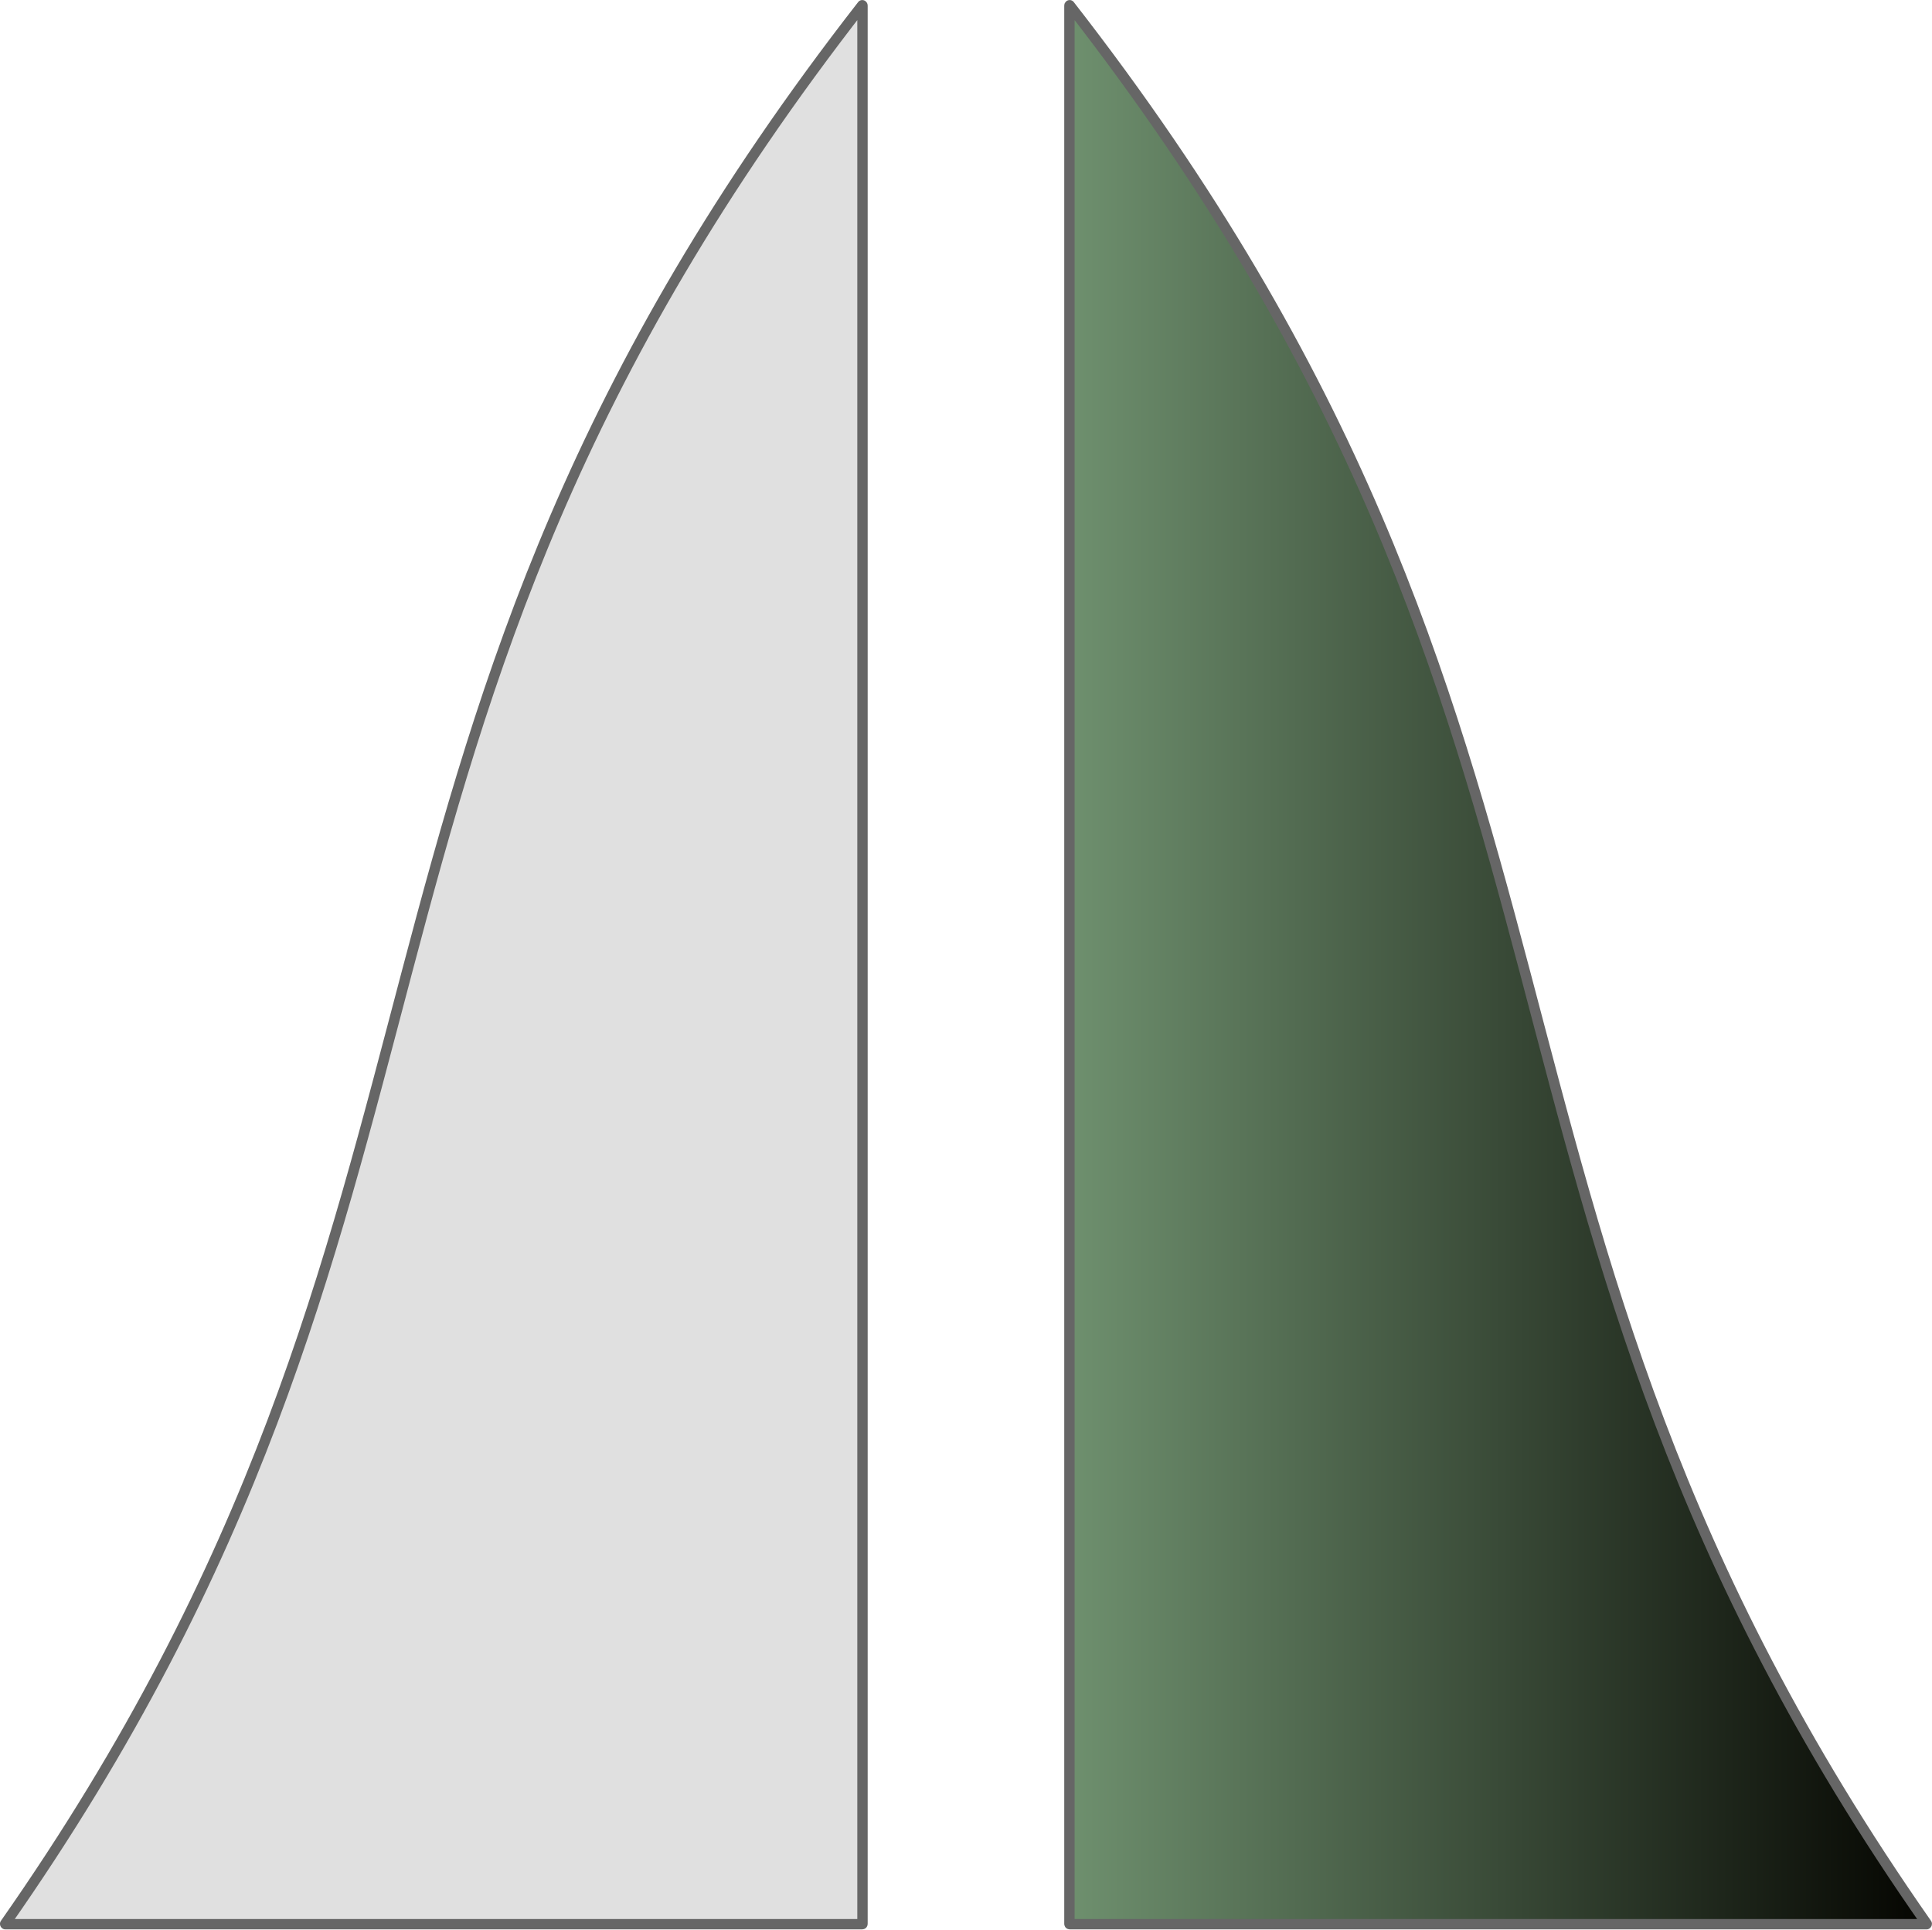
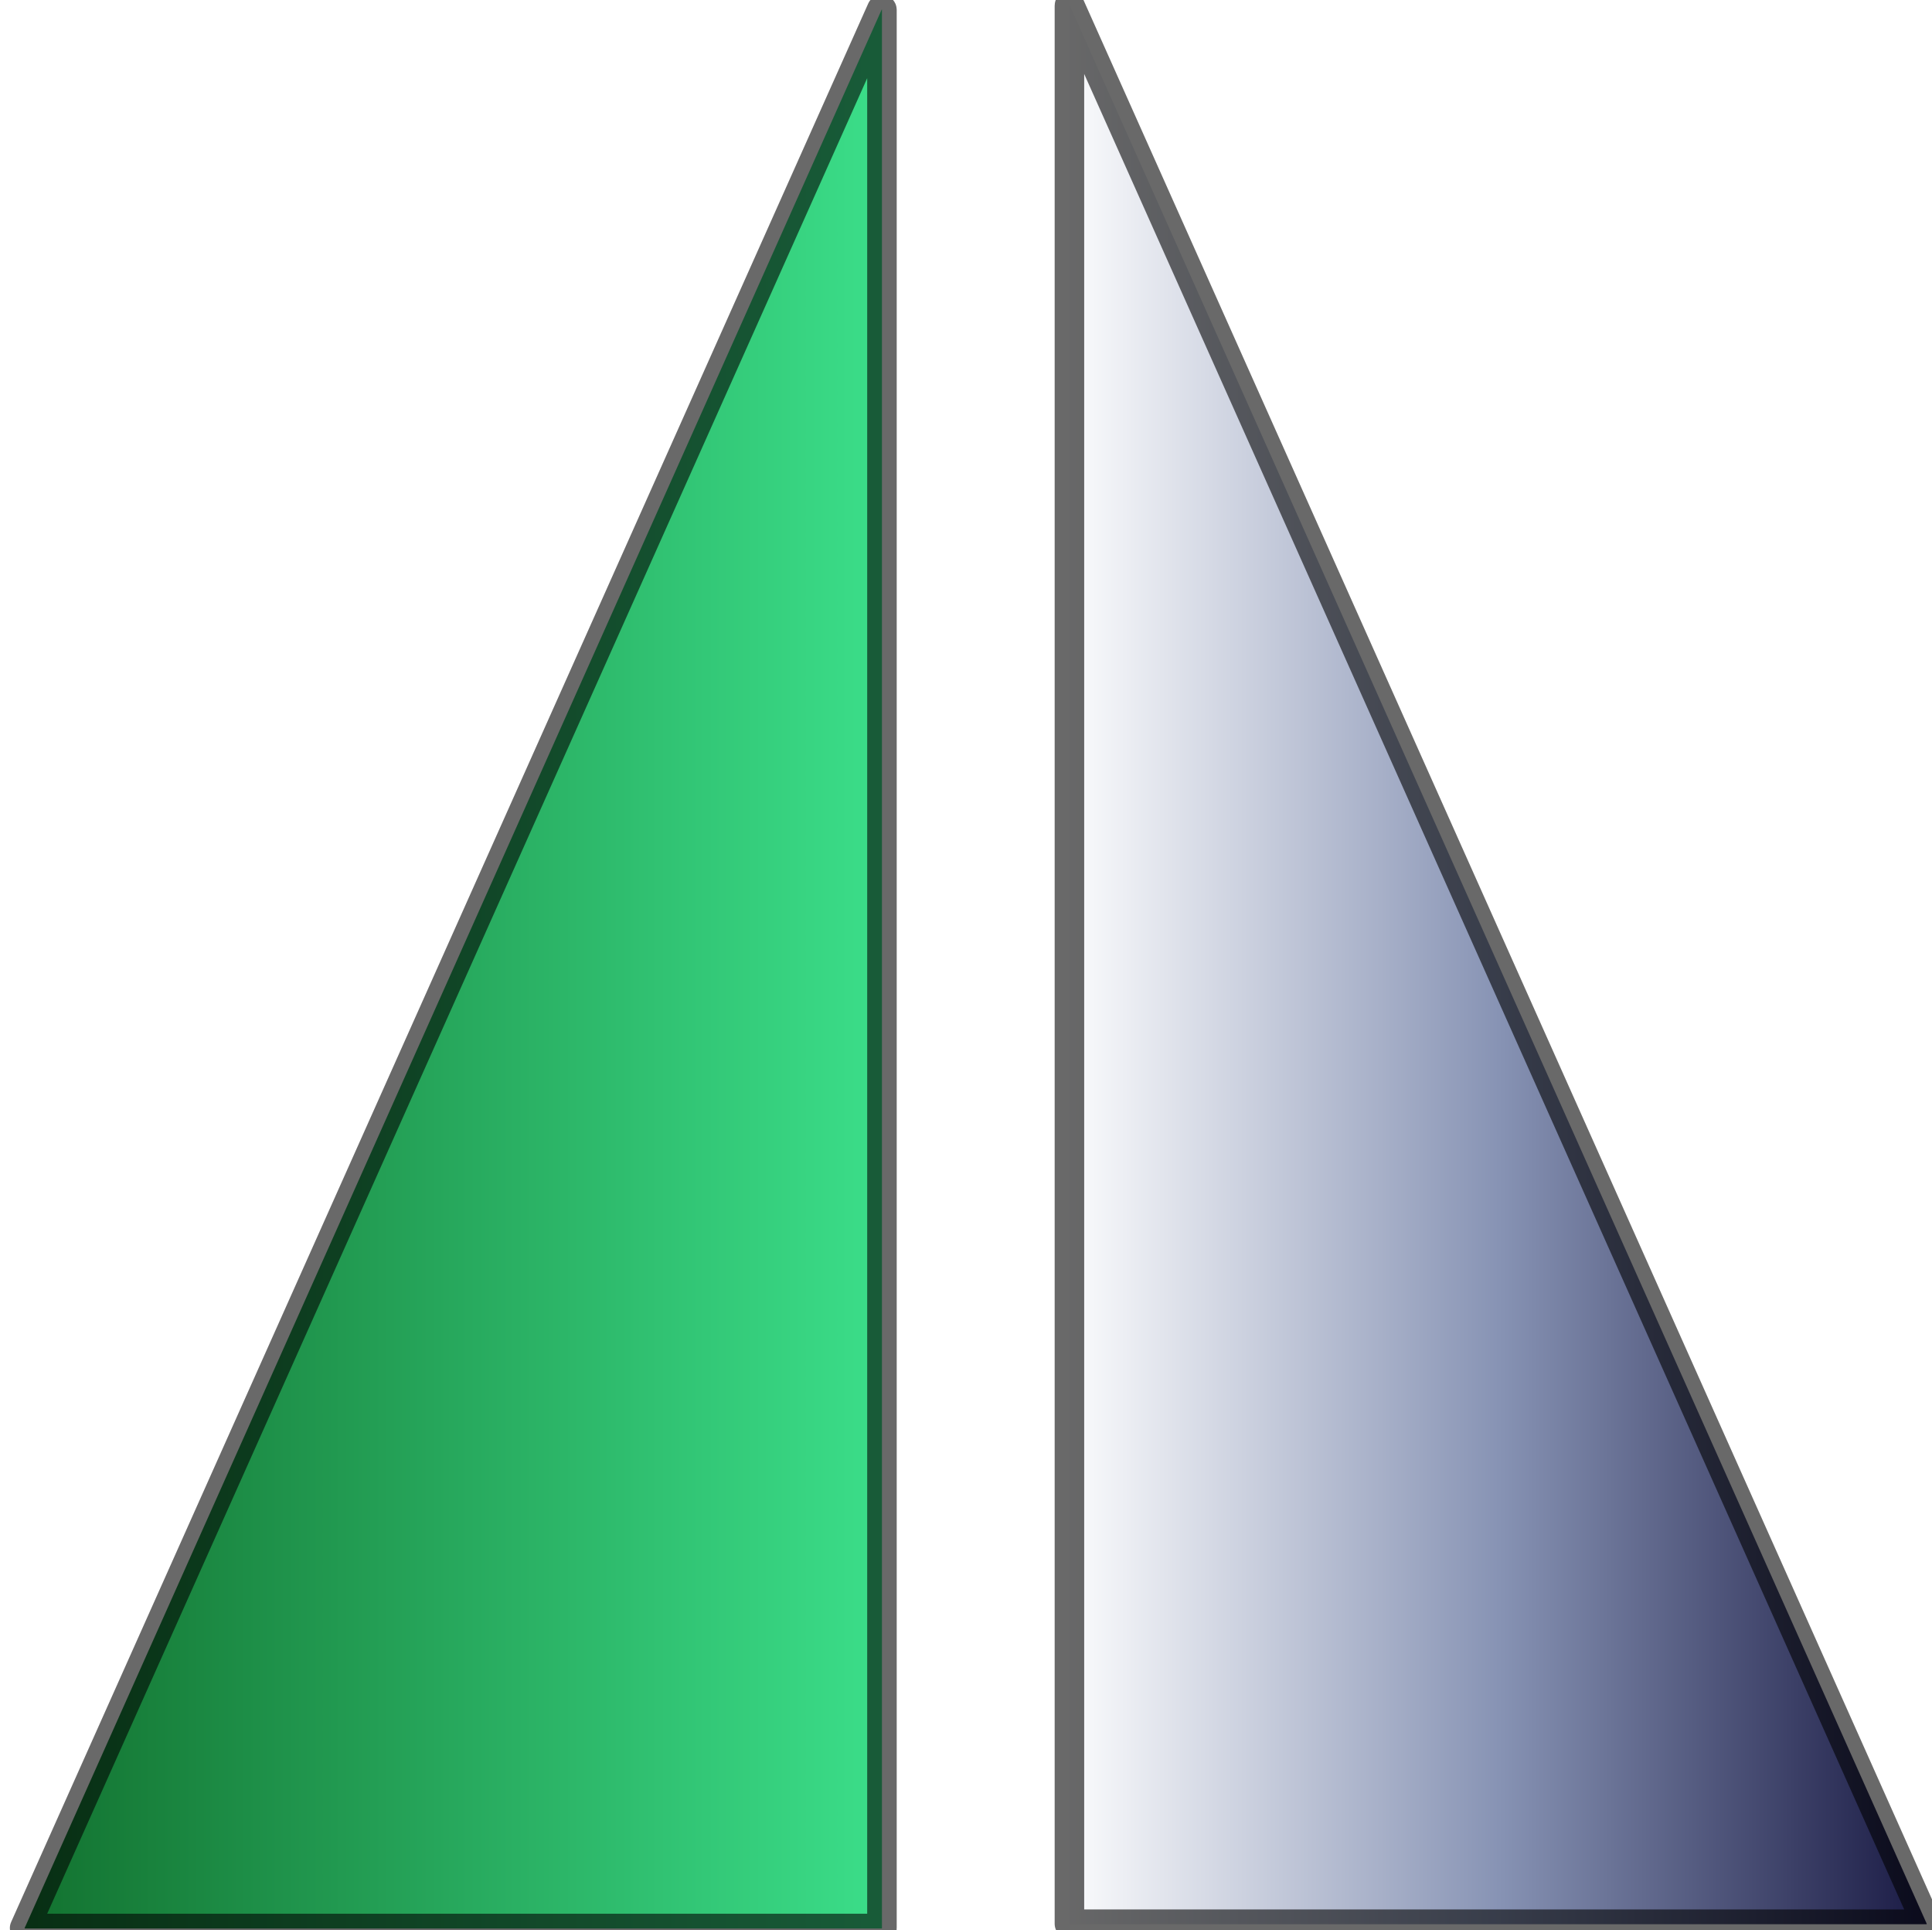
<svg xmlns="http://www.w3.org/2000/svg" xmlns:xlink="http://www.w3.org/1999/xlink" width="327.219" height="326.72" id="svg3806" version="1.1">
  <defs id="defs3808">
    <linearGradient id="linearGradient4351">
      <stop style="stop-color:#6f916f;stop-opacity:1;" offset="0" id="stop4353" />
      <stop style="stop-color:#040400;stop-opacity:1;" offset="1" id="stop4355" />
    </linearGradient>
    <linearGradient gradientTransform="matrix(1,0,0,1.041185,175.8415,151.6962)" xlink:href="#linearGradient3782" id="linearGradient3788" x1="309.394" y1="336.108" x2="456.32" y2="336.108" gradientUnits="userSpaceOnUse" />
    <linearGradient id="linearGradient3782">
      <stop style="stop-color:#3ce08b;stop-opacity:1;" offset="0" id="stop3784" />
      <stop style="stop-color:#12702e;stop-opacity:1;" offset="1" id="stop3786" />
    </linearGradient>
    <linearGradient xlink:href="#linearGradient3782" id="linearGradient3837" gradientUnits="userSpaceOnUse" gradientTransform="matrix(1,0,0,1.041185,175.8415,151.6962)" x1="309.394" y1="336.108" x2="456.32" y2="336.108" />
    <radialGradient r="138.844" fy="86.495" fx="116.906" cy="86.495" cx="116.906" gradientTransform="matrix(1.105854,-0.9266898,1.012097,1.207773,51.22279,263.8295)" gradientUnits="userSpaceOnUse" id="radialGradient2851" xlink:href="#linearGradient3272" />
    <radialGradient r="138.844" fy="86.495" fx="116.906" cy="86.495" cx="116.906" gradientTransform="matrix(1.105854,-0.9266898,1.012097,1.207773,51.22279,263.8295)" gradientUnits="userSpaceOnUse" id="radialGradient2847" xlink:href="#linearGradient3272" />
    <radialGradient r="138.844" fy="86.495" fx="116.906" cy="86.495" cx="116.906" gradientTransform="matrix(1.105854,-0.9266898,1.012097,1.207773,51.22279,263.8295)" gradientUnits="userSpaceOnUse" id="radialGradient2843" xlink:href="#linearGradient3272" />
    <radialGradient r="144.234" fy="512.356" fx="-120.669" cy="512.356" cx="-120.669" gradientTransform="matrix(0.2760927,0.4903408,-1.492979,0.8406413,1040.871,-101.4795)" gradientUnits="userSpaceOnUse" id="radialGradient3800" xlink:href="#linearGradient3166" />
    <radialGradient r="138.844" fy="86.495" fx="116.906" cy="86.495" cx="116.906" gradientTransform="matrix(1.105854,-0.9266898,1.012097,1.207773,51.22279,263.8295)" gradientUnits="userSpaceOnUse" id="radialGradient3798" xlink:href="#linearGradient3272" />
    <radialGradient r="138.844" fy="86.495" fx="116.906" cy="86.495" cx="116.906" gradientTransform="matrix(1.186723,-0.9944575,1.08611,1.296096,30.89472,257.9699)" gradientUnits="userSpaceOnUse" id="radialGradient3773" xlink:href="#linearGradient3272" />
    <radialGradient r="138.844" fy="86.495" fx="116.906" cy="86.495" cx="116.906" gradientTransform="matrix(1.186723,-0.9944575,1.08611,1.296096,30.89472,257.9699)" gradientUnits="userSpaceOnUse" id="radialGradient3769" xlink:href="#linearGradient3272" />
    <radialGradient r="138.844" fy="86.495" fx="116.906" cy="86.495" cx="116.906" gradientTransform="matrix(1.186723,-0.9944575,1.08611,1.296096,30.89472,257.9699)" gradientUnits="userSpaceOnUse" id="radialGradient3765" xlink:href="#linearGradient3272" />
    <radialGradient r="138.844" fy="86.495" fx="116.906" cy="86.495" cx="116.906" gradientTransform="matrix(1.186723,-0.9944575,1.08611,1.296096,30.89472,257.9699)" gradientUnits="userSpaceOnUse" id="radialGradient3761" xlink:href="#linearGradient3272" />
    <radialGradient r="138.844" fy="86.495" fx="116.906" cy="86.495" cx="116.906" gradientTransform="matrix(1.186723,-0.9944575,1.08611,1.296096,-119.618,90.50138)" gradientUnits="userSpaceOnUse" id="radialGradient3757" xlink:href="#linearGradient3272" />
    <radialGradient r="144.234" fy="512.356" fx="-120.669" cy="512.356" cx="-120.669" gradientTransform="matrix(0.296283,0.5261988,-1.602159,0.9021164,942.4015,-301.5222)" gradientUnits="userSpaceOnUse" id="radialGradient3751" xlink:href="#linearGradient3166" />
-     <filter id="filter3550">
-       <feGaussianBlur id="feGaussianBlur3552" stdDeviation="4.257" />
-     </filter>
    <radialGradient r="138.844" fy="86.495" fx="116.906" cy="86.495" cx="116.906" gradientTransform="matrix(1.186723,-0.9944575,1.08611,1.296096,-119.618,90.50138)" gradientUnits="userSpaceOnUse" id="radialGradient3231" xlink:href="#linearGradient3272" />
    <radialGradient r="144.234" fy="512.356" fx="-120.669" cy="512.356" cx="-120.669" gradientTransform="matrix(0.296283,0.5261988,-1.602159,0.9021164,942.4015,-301.5222)" gradientUnits="userSpaceOnUse" id="radialGradient2432" xlink:href="#linearGradient3166" />
    <linearGradient id="linearGradient3166">
      <stop id="stop3168" offset="0" style="stop-color:#d5ffff;stop-opacity:1;" />
      <stop style="stop-color:#87b492;stop-opacity:1;" offset="0.241" id="stop3174" />
      <stop id="stop3170" offset="1" style="stop-color:#396a25;stop-opacity:1;" />
    </linearGradient>
    <linearGradient id="linearGradient3272">
      <stop style="stop-color:#ffffff;stop-opacity:1;" offset="0" id="stop3274" />
      <stop id="stop3276" offset="0.588" style="stop-color:#bbd5c1;stop-opacity:1;" />
      <stop style="stop-color:#71c351;stop-opacity:1;" offset="1" id="stop3278" />
    </linearGradient>
    <radialGradient r="15.152" fy="145.749" fx="2.02" cy="145.749" cx="2.02" gradientTransform="matrix(0.6083335,0.4750004,-0.6154347,0.7881878,90.49009,29.91169)" gradientUnits="userSpaceOnUse" id="radialGradient3325" xlink:href="#linearGradient3269" />
    <linearGradient id="linearGradient3269">
      <stop style="stop-color:#ffffff;stop-opacity:1;" offset="0" id="stop3271" />
      <stop id="stop3273" offset="0.501" style="stop-color:#8793b4;stop-opacity:1;" />
      <stop style="stop-color:#161640;stop-opacity:1;" offset="1" id="stop3275" />
    </linearGradient>
    <radialGradient xlink:href="#linearGradient3166-3" id="radialGradient4437" gradientUnits="userSpaceOnUse" gradientTransform="matrix(0.2760927,0.4903408,-1.492979,0.8406413,973.1,-108.7873)" cx="-120.669" cy="512.356" fx="-120.669" fy="512.356" r="144.234" />
    <linearGradient id="linearGradient3166-3">
      <stop id="stop3168-5" offset="0" style="stop-color:#d5ffff;stop-opacity:1;" />
      <stop style="stop-color:#87b492;stop-opacity:1;" offset="0.241" id="stop3174-4" />
      <stop id="stop3170-2" offset="1" style="stop-color:#396a25;stop-opacity:1;" />
    </linearGradient>
    <radialGradient r="144.234" fy="512.356" fx="-120.669" cy="512.356" cx="-120.669" gradientTransform="matrix(0.2760927,0.4903408,-1.492979,0.8406413,1299.29,487.9293)" gradientUnits="userSpaceOnUse" id="radialGradient4526" xlink:href="#linearGradient3166-3" />
-     <linearGradient xlink:href="#linearGradient4351" id="linearGradient4569" x1="485.218" y1="501.646" x2="632.179" y2="501.646" gradientUnits="userSpaceOnUse" />
+     <radialGradient xlink:href="#linearGradient3782" id="radialGradient3806" cx="378.444" cy="501.646" fx="378.444" fy="501.646" r="75.103" gradientTransform="matrix(1,0,0,2.196724,0,-600.3322)" gradientUnits="userSpaceOnUse" />
+     <linearGradient xlink:href="#linearGradient3269" id="linearGradient3814" x1="483.596" y1="501.646" x2="633.801" y2="501.646" gradientUnits="userSpaceOnUse" />
+     <linearGradient xlink:href="#linearGradient3269-1" id="linearGradient3814-3" x1="483.596" y1="501.646" x2="633.801" y2="501.646" gradientUnits="userSpaceOnUse" />
+     <linearGradient id="linearGradient3269-1">
+       <stop style="stop-color:#ffffff;stop-opacity:1;" offset="0" id="stop3271-6" />
+       <stop id="stop3273-8" offset="0.501" style="stop-color:#8793b4;stop-opacity:1;" />
+       <stop style="stop-color:#161640;stop-opacity:1;" offset="1" id="stop3275-8" />
+     </linearGradient>
+     <linearGradient gradientTransform="matrix(-1,0,0,1,940.439,0.7191468)" y2="501.646" x2="633.801" y1="501.646" x1="483.596" gradientUnits="userSpaceOnUse" id="linearGradient3832" xlink:href="#linearGradient3782" />
  </defs>
  <g id="layer1" transform="translate(-304.9688,-338.28)">
-     <path style="color:#000000;fill:#e0e0e0;fill-opacity:1;fill-rule:nonzero;stroke:#666666;stroke-width:1.756;stroke-linecap:round;stroke-linejoin:round;stroke-miterlimit:4;stroke-opacity:1;stroke-dashoffset:0;marker:none;visibility:visible;display:inline;overflow:visible;enable-background:accumulate" d="m 451.009,339.166 c 0.021,0 0.038,0.029 0.038,0.066 l 0,324.828 c 0,0.036 -0.017,0.066 -0.038,0.066 l -145.13,0 c -0.021,0 -0.038,-0.029 -0.038,-0.066 86.178,-123.07 47.02,-198.889 145.168,-324.894 z" id="rect2993" />
-     <path style="color:#000000;fill:url(#linearGradient4569);fill-opacity:1.0;fill-rule:nonzero;stroke:#666666;stroke-width:1.756;stroke-linecap:round;stroke-linejoin:round;stroke-miterlimit:4;stroke-opacity:1;stroke-dashoffset:0;marker:none;visibility:visible;display:inline;overflow:visible;enable-background:accumulate" d="m 486.134,339.166 c -0.021,0 -0.038,0.029 -0.038,0.066 l 0,324.828 c 0,0.036 0.017,0.066 0.038,0.066 l 145.13,0 c 0.021,0 0.038,-0.029 0.038,-0.066 C 545.123,540.99 584.282,465.171 486.134,339.166 z" id="rect2993-1" />
+     <path style="color:#000000;fill:url(#linearGradient3814);fill-opacity:1;fill-rule:nonzero;stroke:#000000;stroke-width:5;stroke-linecap:round;stroke-linejoin:round;stroke-miterlimit:4;stroke-opacity:0.587;stroke-dashoffset:0;marker:none;visibility:visible;display:inline;overflow:visible;enable-background:accumulate;stroke-dasharray:none" d="m 486.134,339.166 c -0.021,0 -0.038,0.029 -0.038,0.066 l 0,324.828 c 0,0.036 0.017,0.066 0.038,0.066 l 145.13,0 c 0.021,0 0.038,-0.029 0.038,-0.066 L 486.134,339.166 z" id="rect2993-1" />
+     <path style="color:#000000;fill:url(#linearGradient3832);fill-opacity:1.0;fill-rule:nonzero;stroke:#000000;stroke-width:5;stroke-linecap:round;stroke-linejoin:round;stroke-miterlimit:4;stroke-opacity:0.587;stroke-dasharray:none;stroke-dashoffset:0;marker:none;visibility:visible;display:inline;overflow:visible;enable-background:accumulate" d="m 454.305,339.885 c 0.021,0 0.038,0.029 0.038,0.066 l 0,324.828 c 0,0.036 -0.017,0.066 -0.038,0.066 l -145.13,0 c -0.021,0 -0.038,-0.029 -0.038,-0.066 L 454.305,339.885 z" id="rect2993-1-2" />
  </g>
</svg>
